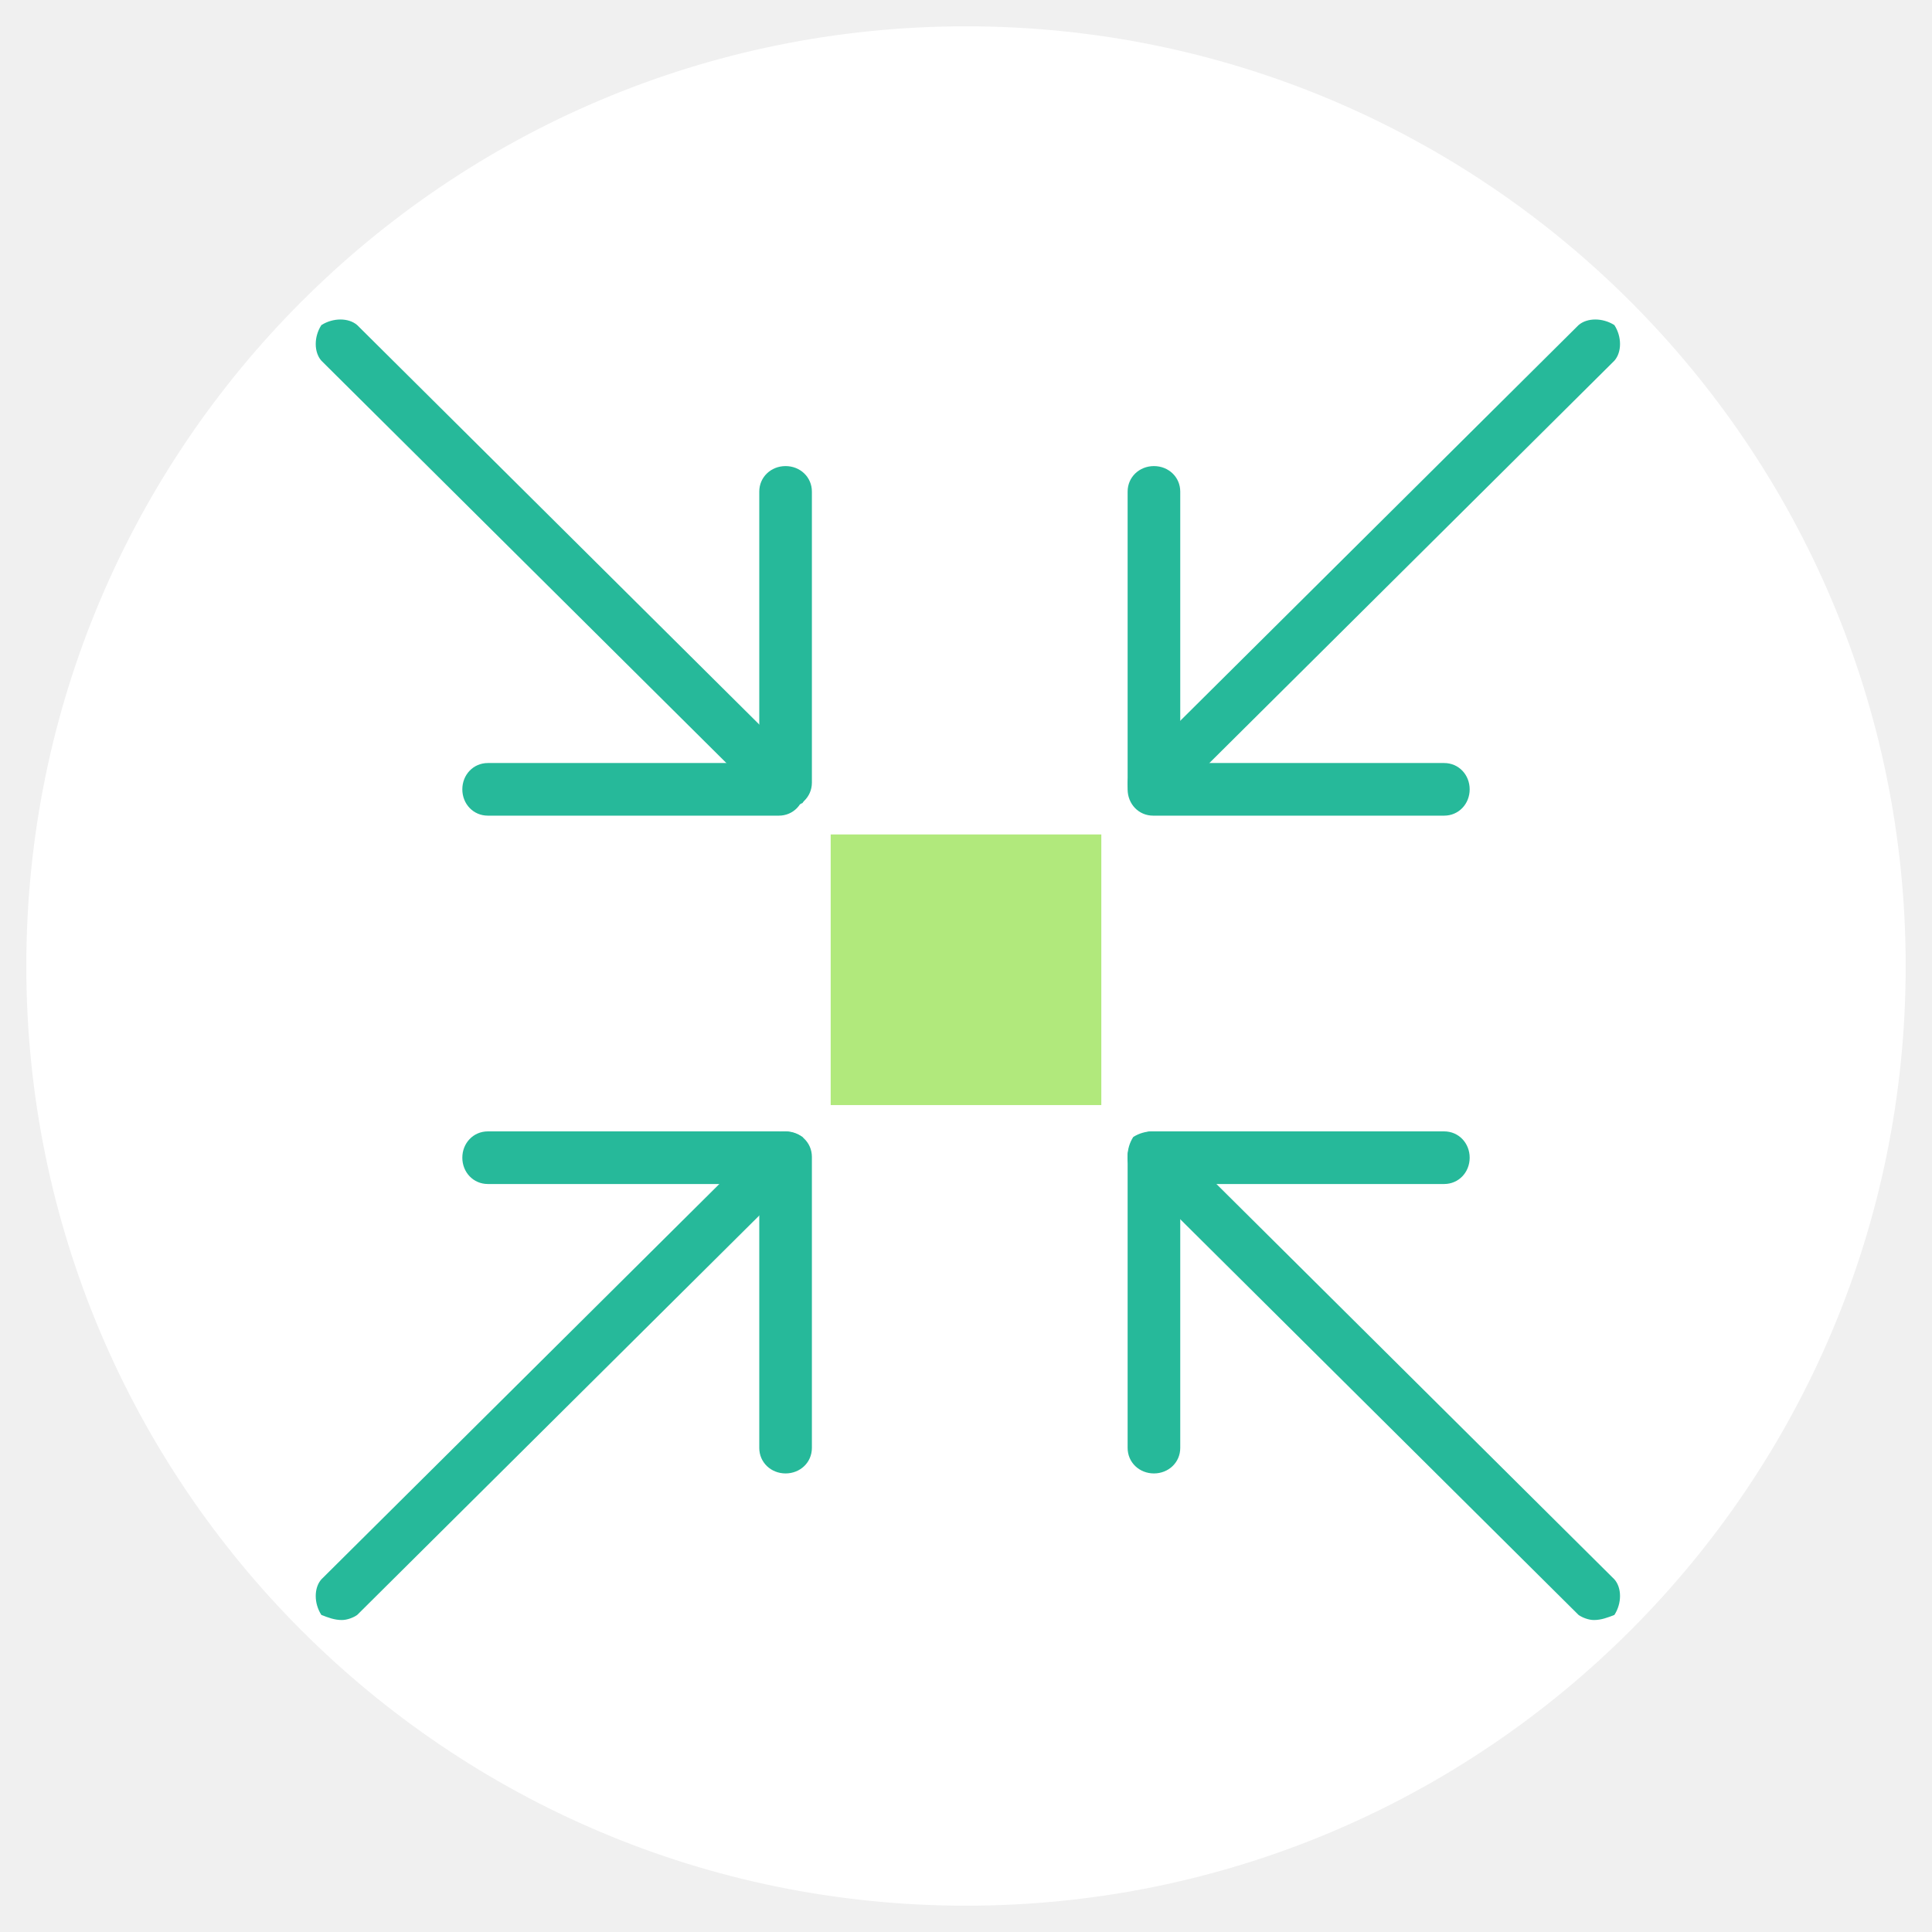
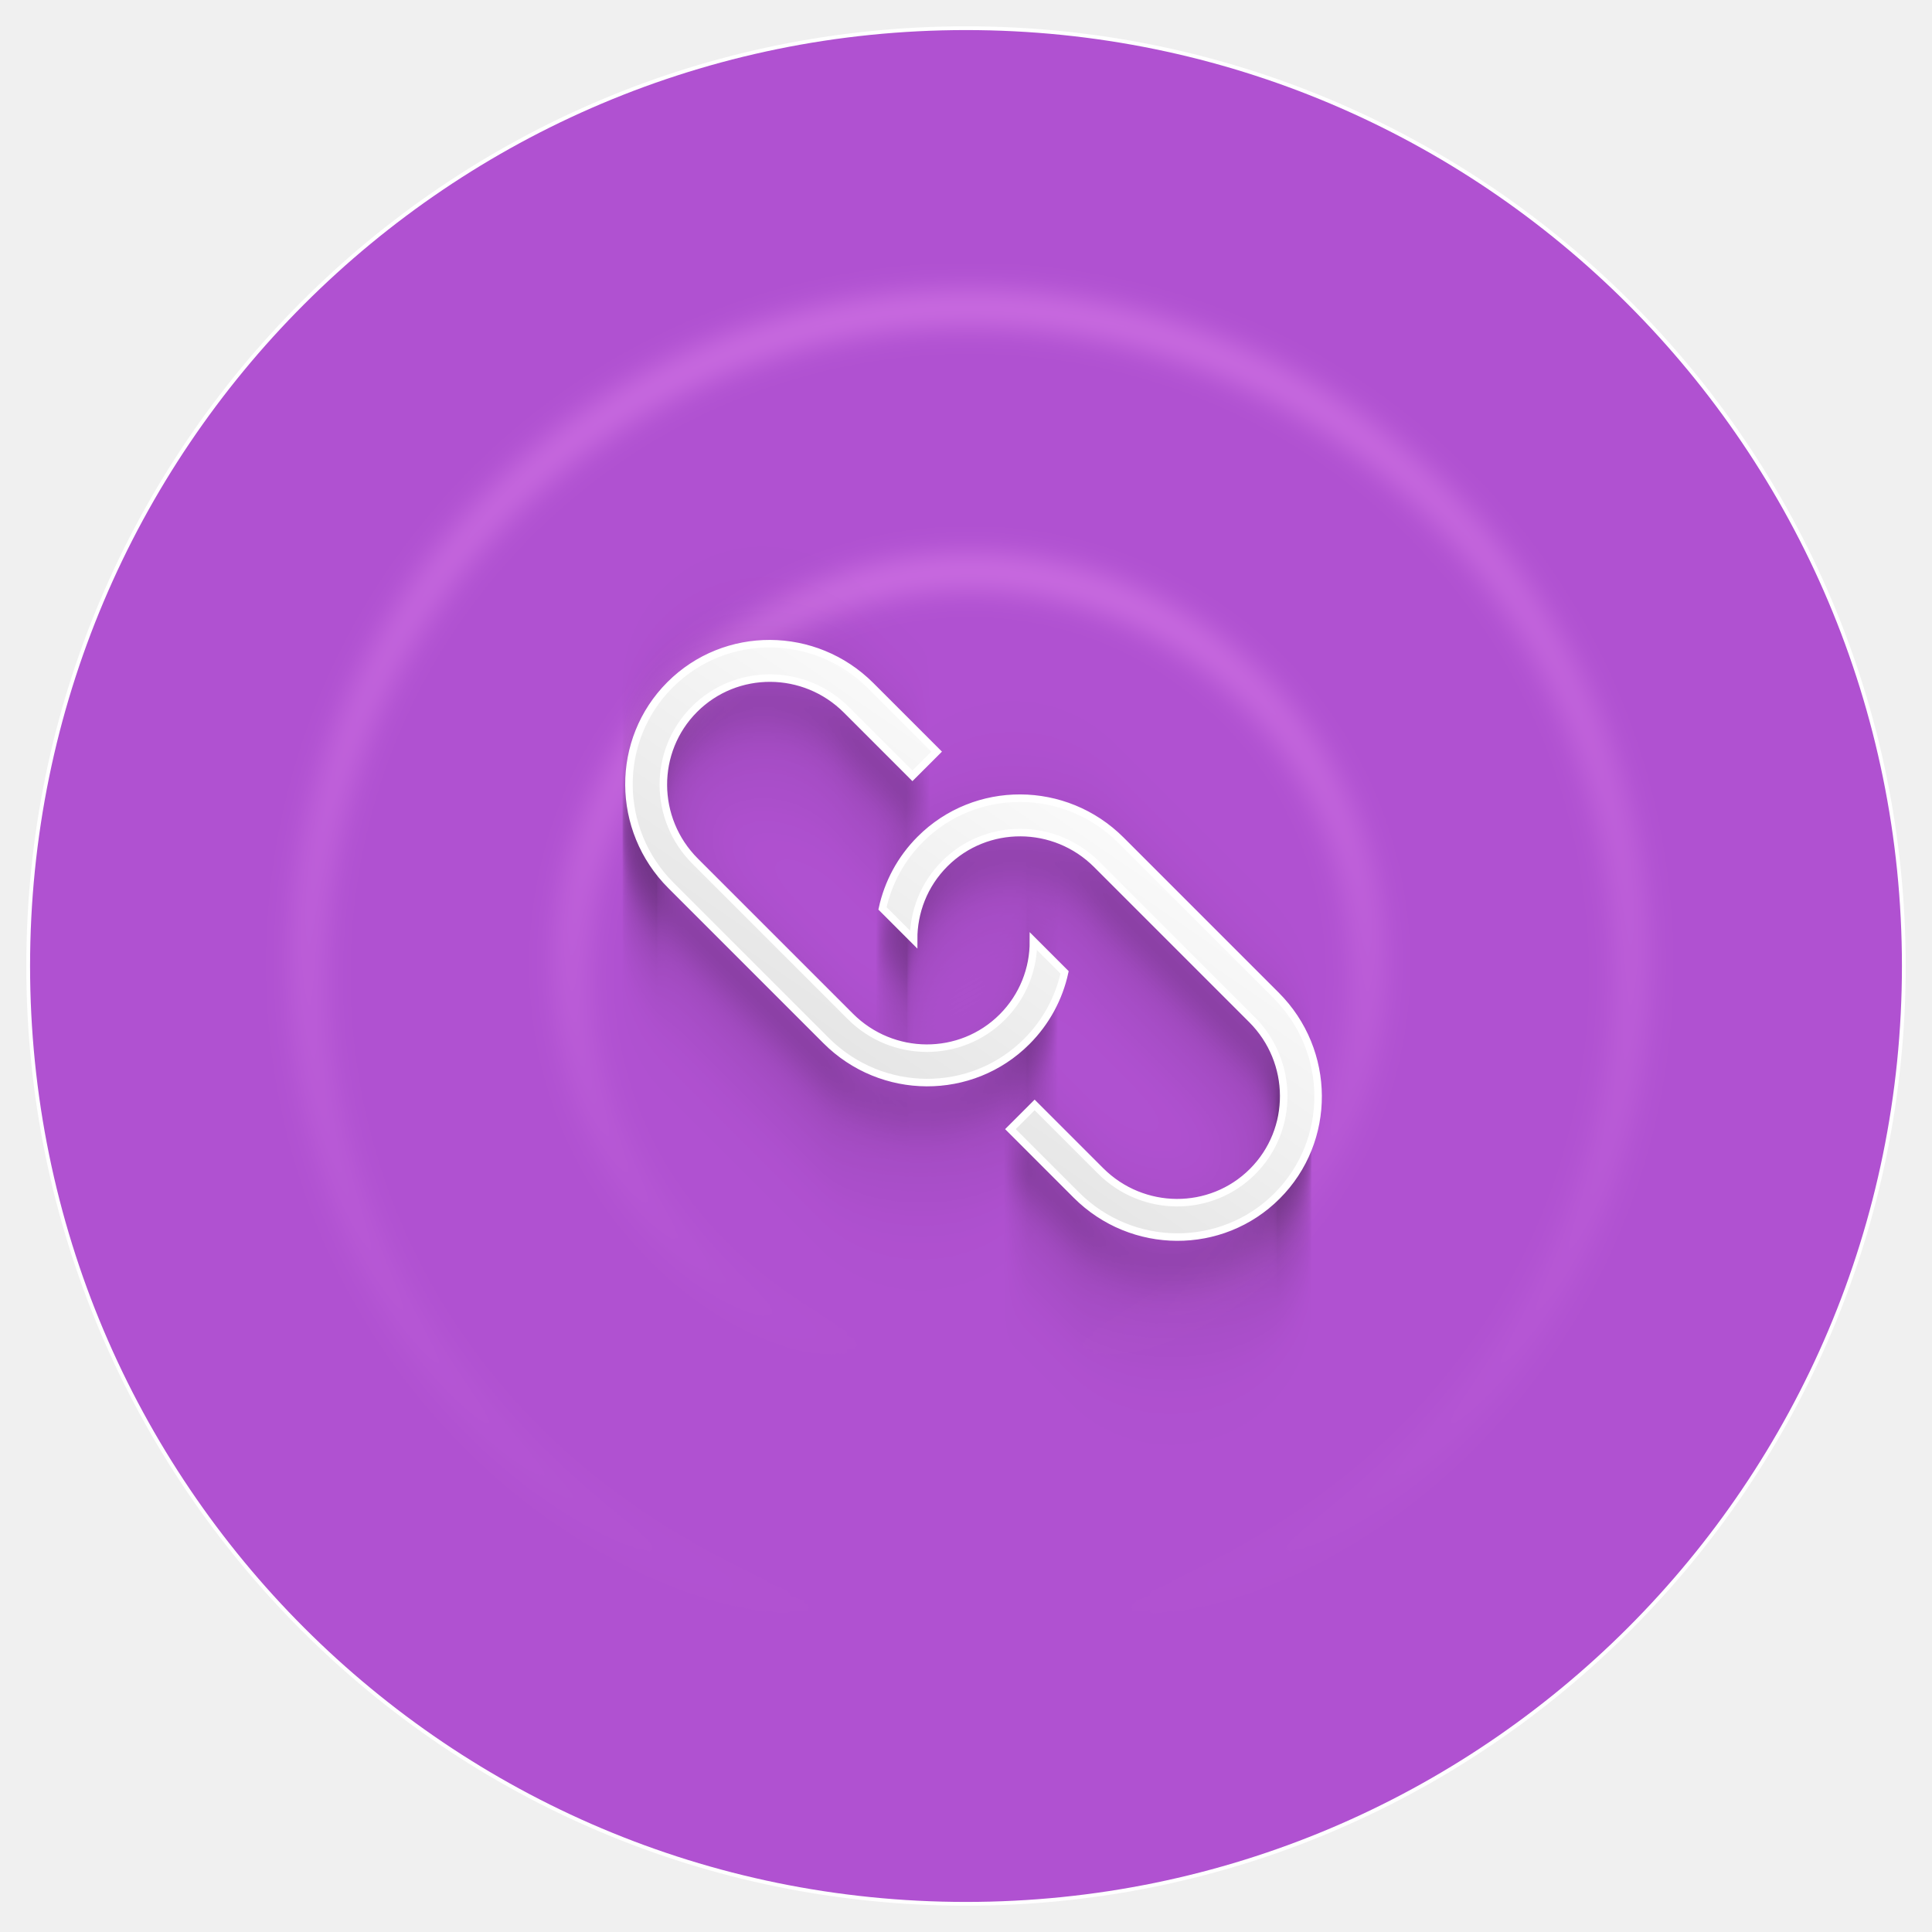
<svg xmlns="http://www.w3.org/2000/svg" xmlns:xlink="http://www.w3.org/1999/xlink" width="257" height="257" viewBox="0 0 257 257">
  <defs>
-     <circle id="logo-a" cx="128.5" cy="128.5" r="125" />
+     <circle id="logo-a" cx="128.5" cy="128.5" r="124.5" />
+     <linearGradient id="logo-b" x1="50%" x2="50%" y1="0%" y2="100%">
+       <stop offset="0%" stop-color="#FFF" />
+       <stop offset="100%" stop-color="#FFF" stop-opacity="0" />
+     </linearGradient>
+     <filter id="logo-c" width="110.9%" height="110.9%" x="-5.5%" y="-5.5%" filterUnits="objectBoundingBox">
+       <feGaussianBlur in="SourceGraphic" stdDeviation="2" />
+     </filter>
+     <filter id="logo-e" width="106.7%" height="106.7%" x="-3.3%" y="-3.3%" filterUnits="objectBoundingBox">
+       <feGaussianBlur in="SourceGraphic" stdDeviation="2" />
+     </filter>
+     <filter id="logo-f" width="153.6%" height="195.8%" x="-26.8%" y="-47.9%" filterUnits="objectBoundingBox">
+       <feGaussianBlur in="SourceGraphic" stdDeviation="6" />
+     </filter>
+     <filter id="logo-g" width="153.6%" height="195.8%" x="-26.8%" y="-47.9%" filterUnits="objectBoundingBox">
+       <feGaussianBlur in="SourceGraphic" stdDeviation="6" />
+     </filter>
+     <filter id="logo-h" width="117.9%" height="131.9%" x="-8.9%" y="-16%" filterUnits="objectBoundingBox">
+       <feGaussianBlur in="SourceGraphic" stdDeviation="2" />
+     </filter>
+     <filter id="logo-i" width="117.9%" height="131.9%" x="-8.9%" y="-16%" filterUnits="objectBoundingBox">
+       <feGaussianBlur in="SourceGraphic" stdDeviation="2" />
+     </filter>
+     <linearGradient id="logo-j" x1="28.265%" x2="76.611%" y1="-15.23%" y2="100%">
+       <stop offset="0%" stop-color="#FFF" />
+       <stop offset="100%" stop-color="#E3E3E3" />
+     </linearGradient>
  </defs>
  <g fill="none" fill-rule="evenodd">
    <circle cx="128" cy="128" r="125" fill="#FFF" transform="translate(.5 .5)" />
-     <mask id="logo-b" fill="#fff">
+     <mask id="logo-d" fill="#fff">
      <use xlink:href="#logo-a" />
    </mask>
-     <g fill-rule="nonzero" mask="url(#logo-b)">
-       <g transform="translate(42 42.5)">
-         <path fill="#26B99A" d="M111.474 65C110.502 65 109.665 64.682 108.75 64.324 107.75 62.779 107.75 60.724 108.75 59.589L167.984.745C169.129-.248 171.195-.248 172.75.745 173.75 2.287 173.75 4.342 172.75 5.48L113.516 64.324C113.011 64.682 112.175 65 111.474 65M3.474 173C2.502 173 1.665 172.682.75 172.324-.25 170.779-.25 168.724.75 167.589L59.984 108.745C61.129 107.752 63.195 107.752 64.75 108.745 65.75 110.287 65.75 112.342 64.75 113.48L5.516 172.324C5.011 172.682 4.175 173 3.474 173M170.026 173C169.325 173 168.489 172.682 167.984 172.324L108.75 113.479C107.75 112.342 107.75 110.287 108.75 108.745 110.305 107.752 112.371 107.752 113.516 108.745L172.75 167.589C173.75 168.724 173.75 170.779 172.75 172.324 171.835 172.682 170.998 173 170.026 173M62.026 65C61.325 65 60.488 64.685 59.984 64.324L.75 5.48C-.25 4.343-.25 2.287.75.745 2.306-.248 4.371-.248 5.516.745L64.75 59.589C65.75 60.727 65.75 62.782 64.75 64.324 63.835 64.685 62.998 65 62.026 65" />
-         <path fill="#26B99A" d="M61.604,66 L22.896,66 C20.953,66 19.5,64.436 19.5,62.5 C19.5,60.568 20.953,59 22.896,59 L61.604,59 C63.547,59 65,60.568 65,62.5 C65,64.436 63.547,66 61.604,66" />
-         <path fill="#26B99A" d="M62.5 65C60.565 65 59 63.547 59 61.604L59 22.896C59 20.956 60.565 19.5 62.5 19.5 64.436 19.5 66 20.956 66 22.896L66 61.604C66 63.547 64.436 65 62.5 65M150.104 115L111.396 115C109.453 115 108 113.433 108 111.5 108 109.567 109.453 108 111.396 108L150.104 108C152.047 108 153.5 109.567 153.5 111.5 153.5 113.433 152.047 115 150.104 115" />
-         <path fill="#26B99A" d="M111.5 153.5C109.564 153.5 108 152.044 108 150.104L108 111.396C108 109.456 109.564 108 111.5 108 113.436 108 115 109.456 115 111.396L115 150.104C115 152.044 113.436 153.5 111.5 153.5M62.5 153.5C60.565 153.5 59 152.044 59 150.104L59 111.396C59 109.456 60.565 108 62.5 108 64.436 108 66 109.456 66 111.396L66 150.104C66 152.044 64.436 153.5 62.5 153.5" />
-         <path fill="#26B99A" d="M61.604 115L22.896 115C20.953 115 19.5 113.432 19.5 111.5 19.5 109.568 20.953 108 22.896 108L61.604 108C63.547 108 65 109.568 65 111.5 65 113.432 63.547 115 61.604 115M111.5 65C109.564 65 108 63.544 108 61.604L108 22.896C108 20.956 109.564 19.5 111.5 19.5 113.436 19.5 115 20.956 115 22.896L115 61.604C115 63.544 113.436 65 111.5 65" />
-         <path fill="#26B99A" d="M150.104,66 L111.396,66 C109.453,66 108,64.432 108,62.5 C108,60.568 109.453,59 111.396,59 L150.104,59 C152.047,59 153.5,60.568 153.5,62.5 C153.5,64.432 152.047,66 150.104,66" />
-         <polygon fill="#B1E97C" points="72 72 101 72 101 101 72 101" />
-         <path fill="#B1E97C" d="M68.5,68.5 L104.5,68.5 L104.5,104.5 L68.5,104.5 L68.5,68.5 Z M75.292,98.387 L98.387,98.387 L98.387,75.292 L75.292,75.292 L75.292,98.387 Z" />
+     <use fill="#B051D1" xlink:href="#logo-a" />
+     <circle cx="129" cy="129" r="53" stroke="url(#logo-b)" stroke-width="4" filter="url(#logo-c)" mask="url(#logo-d)" opacity=".4" style="mix-blend-mode:overlay" />
+     <circle cx="129" cy="129" r="88" stroke="url(#logo-b)" stroke-width="4" filter="url(#logo-e)" mask="url(#logo-d)" opacity=".4" style="mix-blend-mode:overlay" />
+     <g fill="#000" fill-rule="nonzero" mask="url(#logo-d)" opacity=".6">
+       <g transform="rotate(45 -38.062 168.004)">
+         <path d="M75.896,39.284 L75.896,34.729 L88.294,34.729 C96.229,34.729 102.662,28.356 102.662,20.495 C102.662,12.634 96.229,6.262 88.294,6.262 L59.12,6.262 C51.184,6.262 44.752,12.634 44.752,20.495 C44.752,24.423 46.357,27.979 48.954,30.554 L43.098,30.554 C41.233,27.646 40.154,24.195 40.154,20.495 C40.154,10.119 48.645,1.707 59.12,1.707 L88.294,1.707 C98.768,1.707 107.259,10.119 107.259,20.495 C107.259,30.872 98.768,39.284 88.294,39.284 L75.896,39.284 Z" filter="url(#logo-f)" opacity=".5" />
+         <path d="M37.824,48.291 L37.824,43.736 L50.222,43.736 C58.157,43.736 64.59,37.363 64.59,29.502 C64.59,21.641 58.157,15.269 50.222,15.269 L21.048,15.269 C13.113,15.269 6.68,21.641 6.68,29.502 C6.68,33.43 8.285,36.986 10.882,39.561 L5.026,39.561 C3.162,36.653 2.082,33.202 2.082,29.502 C2.082,19.126 10.573,10.714 21.048,10.714 L50.222,10.714 C60.696,10.714 69.188,19.126 69.188,29.502 C69.188,39.879 60.696,48.291 50.222,48.291 L37.824,48.291 Z" filter="url(#logo-g)" opacity=".5" transform="rotate(180 35.635 29.502)" />
+         <path d="M74.481,37.869 L74.481,33.315 L86.879,33.315 C94.815,33.315 101.247,26.942 101.247,19.081 C101.247,11.22 94.815,4.848 86.879,4.848 L57.706,4.848 C49.77,4.848 43.337,11.22 43.337,19.081 C43.337,23.008 44.943,26.564 47.539,29.14 L41.684,29.14 C39.819,26.231 38.74,22.781 38.74,19.081 C38.74,8.705 47.231,0.293 57.706,0.293 L86.879,0.293 C97.354,0.293 105.845,8.705 105.845,19.081 C105.845,29.458 97.354,37.869 86.879,37.869 L74.481,37.869 Z" filter="url(#logo-h)" opacity=".3" />
+         <path d="M36.41,46.876 L36.41,42.322 L48.807,42.322 C56.743,42.322 63.176,35.949 63.176,28.088 C63.176,20.227 56.743,13.855 48.807,13.855 L19.634,13.855 C11.698,13.855 5.265,20.227 5.265,28.088 C5.265,32.015 6.871,35.571 9.467,38.147 L3.612,38.147 C1.747,35.238 0.668,31.788 0.668,28.088 C0.668,17.712 9.159,9.3 19.634,9.3 L48.807,9.3 C59.282,9.3 67.773,17.712 67.773,28.088 C67.773,38.465 59.282,46.876 48.807,46.876 L36.41,46.876 Z" filter="url(#logo-i)" opacity=".3" transform="rotate(180 34.22 28.088)" />
      </g>
    </g>
+     <path fill="url(#logo-j)" fill-rule="nonzero" stroke="#FFF" d="M150.727,139.377 L150.727,134.822 L163.125,134.822 C171.06,134.822 177.493,128.45 177.493,120.589 C177.493,112.728 171.06,106.355 163.125,106.355 L133.951,106.355 C126.016,106.355 119.583,112.728 119.583,120.589 C119.583,124.516 121.189,128.072 123.785,130.647 L117.929,130.647 C116.065,127.739 114.985,124.289 114.985,120.589 C114.985,110.212 123.476,101.801 133.951,101.801 L163.125,101.801 C173.599,101.801 182.091,110.212 182.091,120.589 C182.091,130.965 173.599,139.377 163.125,139.377 L150.727,139.377 Z M108.277,110.808 L108.277,115.362 L95.879,115.362 C87.944,115.362 81.511,121.735 81.511,129.596 C81.511,137.457 87.944,143.829 95.879,143.829 L125.053,143.829 C132.988,143.829 139.421,137.457 139.421,129.596 C139.421,125.669 137.816,122.113 135.219,119.537 L141.075,119.537 C142.939,122.446 144.019,125.896 144.019,129.596 C144.019,139.972 135.528,148.384 125.053,148.384 L95.879,148.384 C85.405,148.384 76.913,139.972 76.913,129.596 C76.913,119.219 85.405,110.808 95.879,110.808 L108.277,110.808 Z" mask="url(#logo-d)" transform="rotate(45 129.502 125.092)" />
  </g>
</svg>
